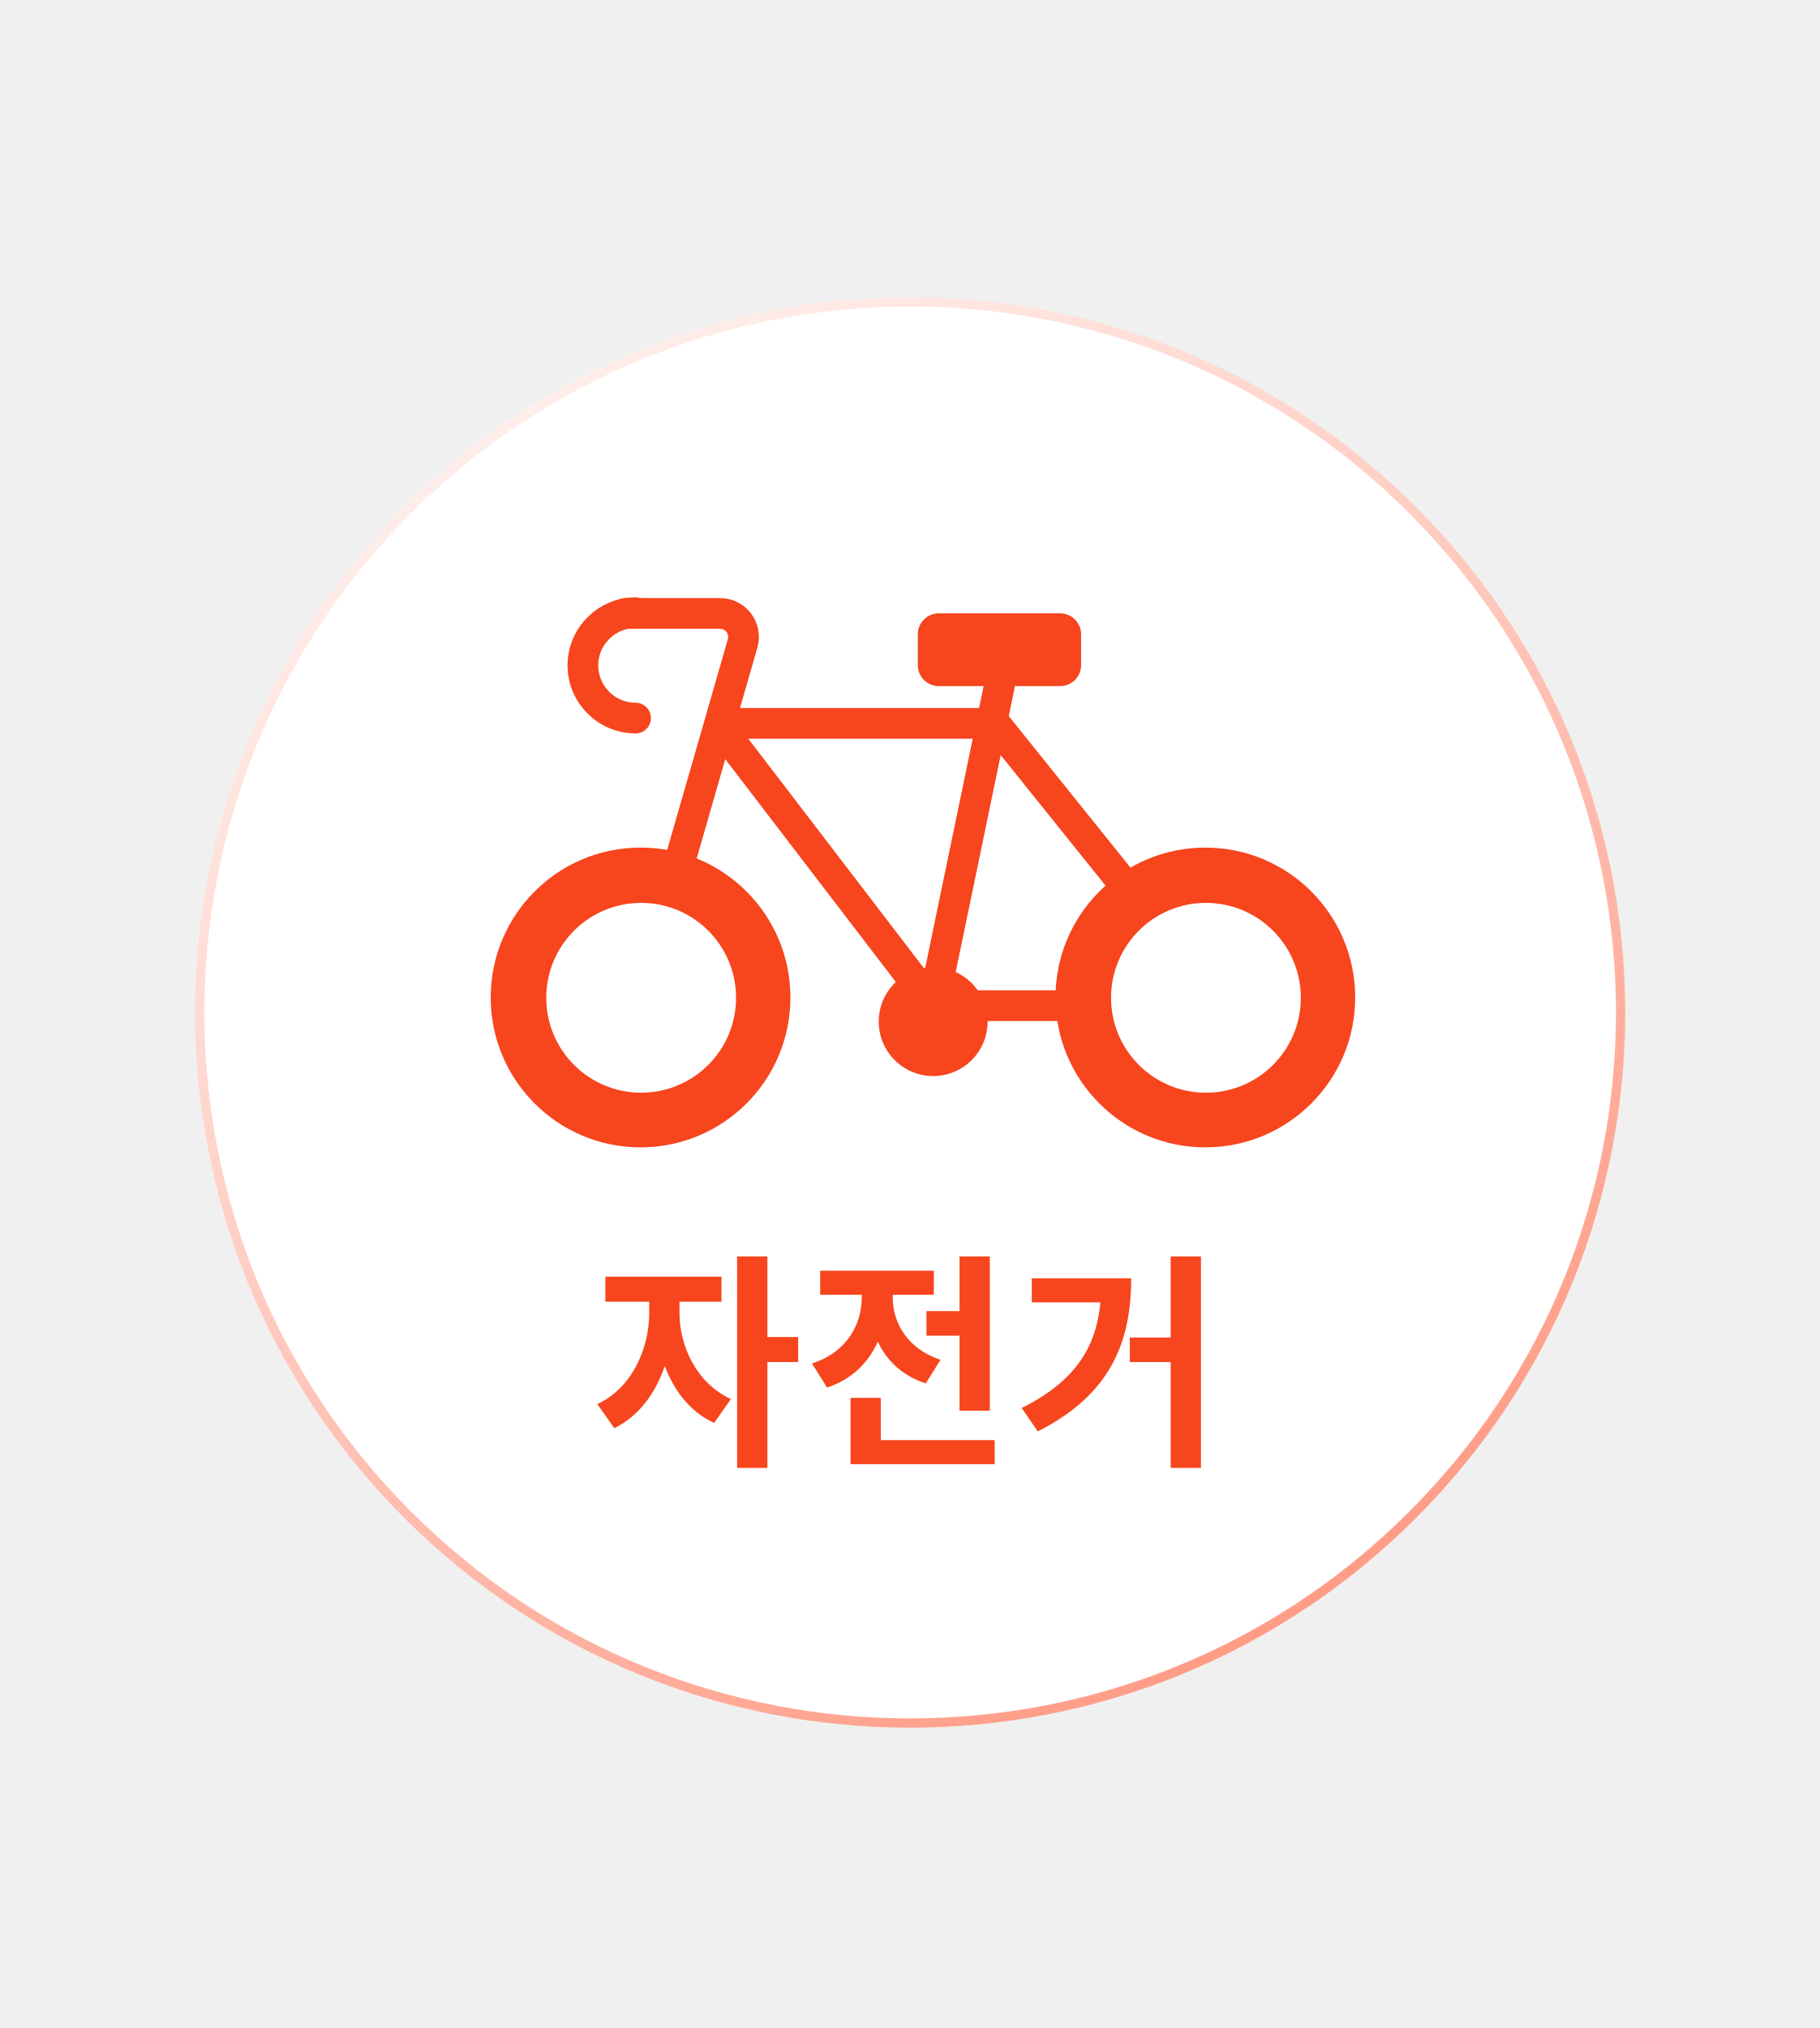
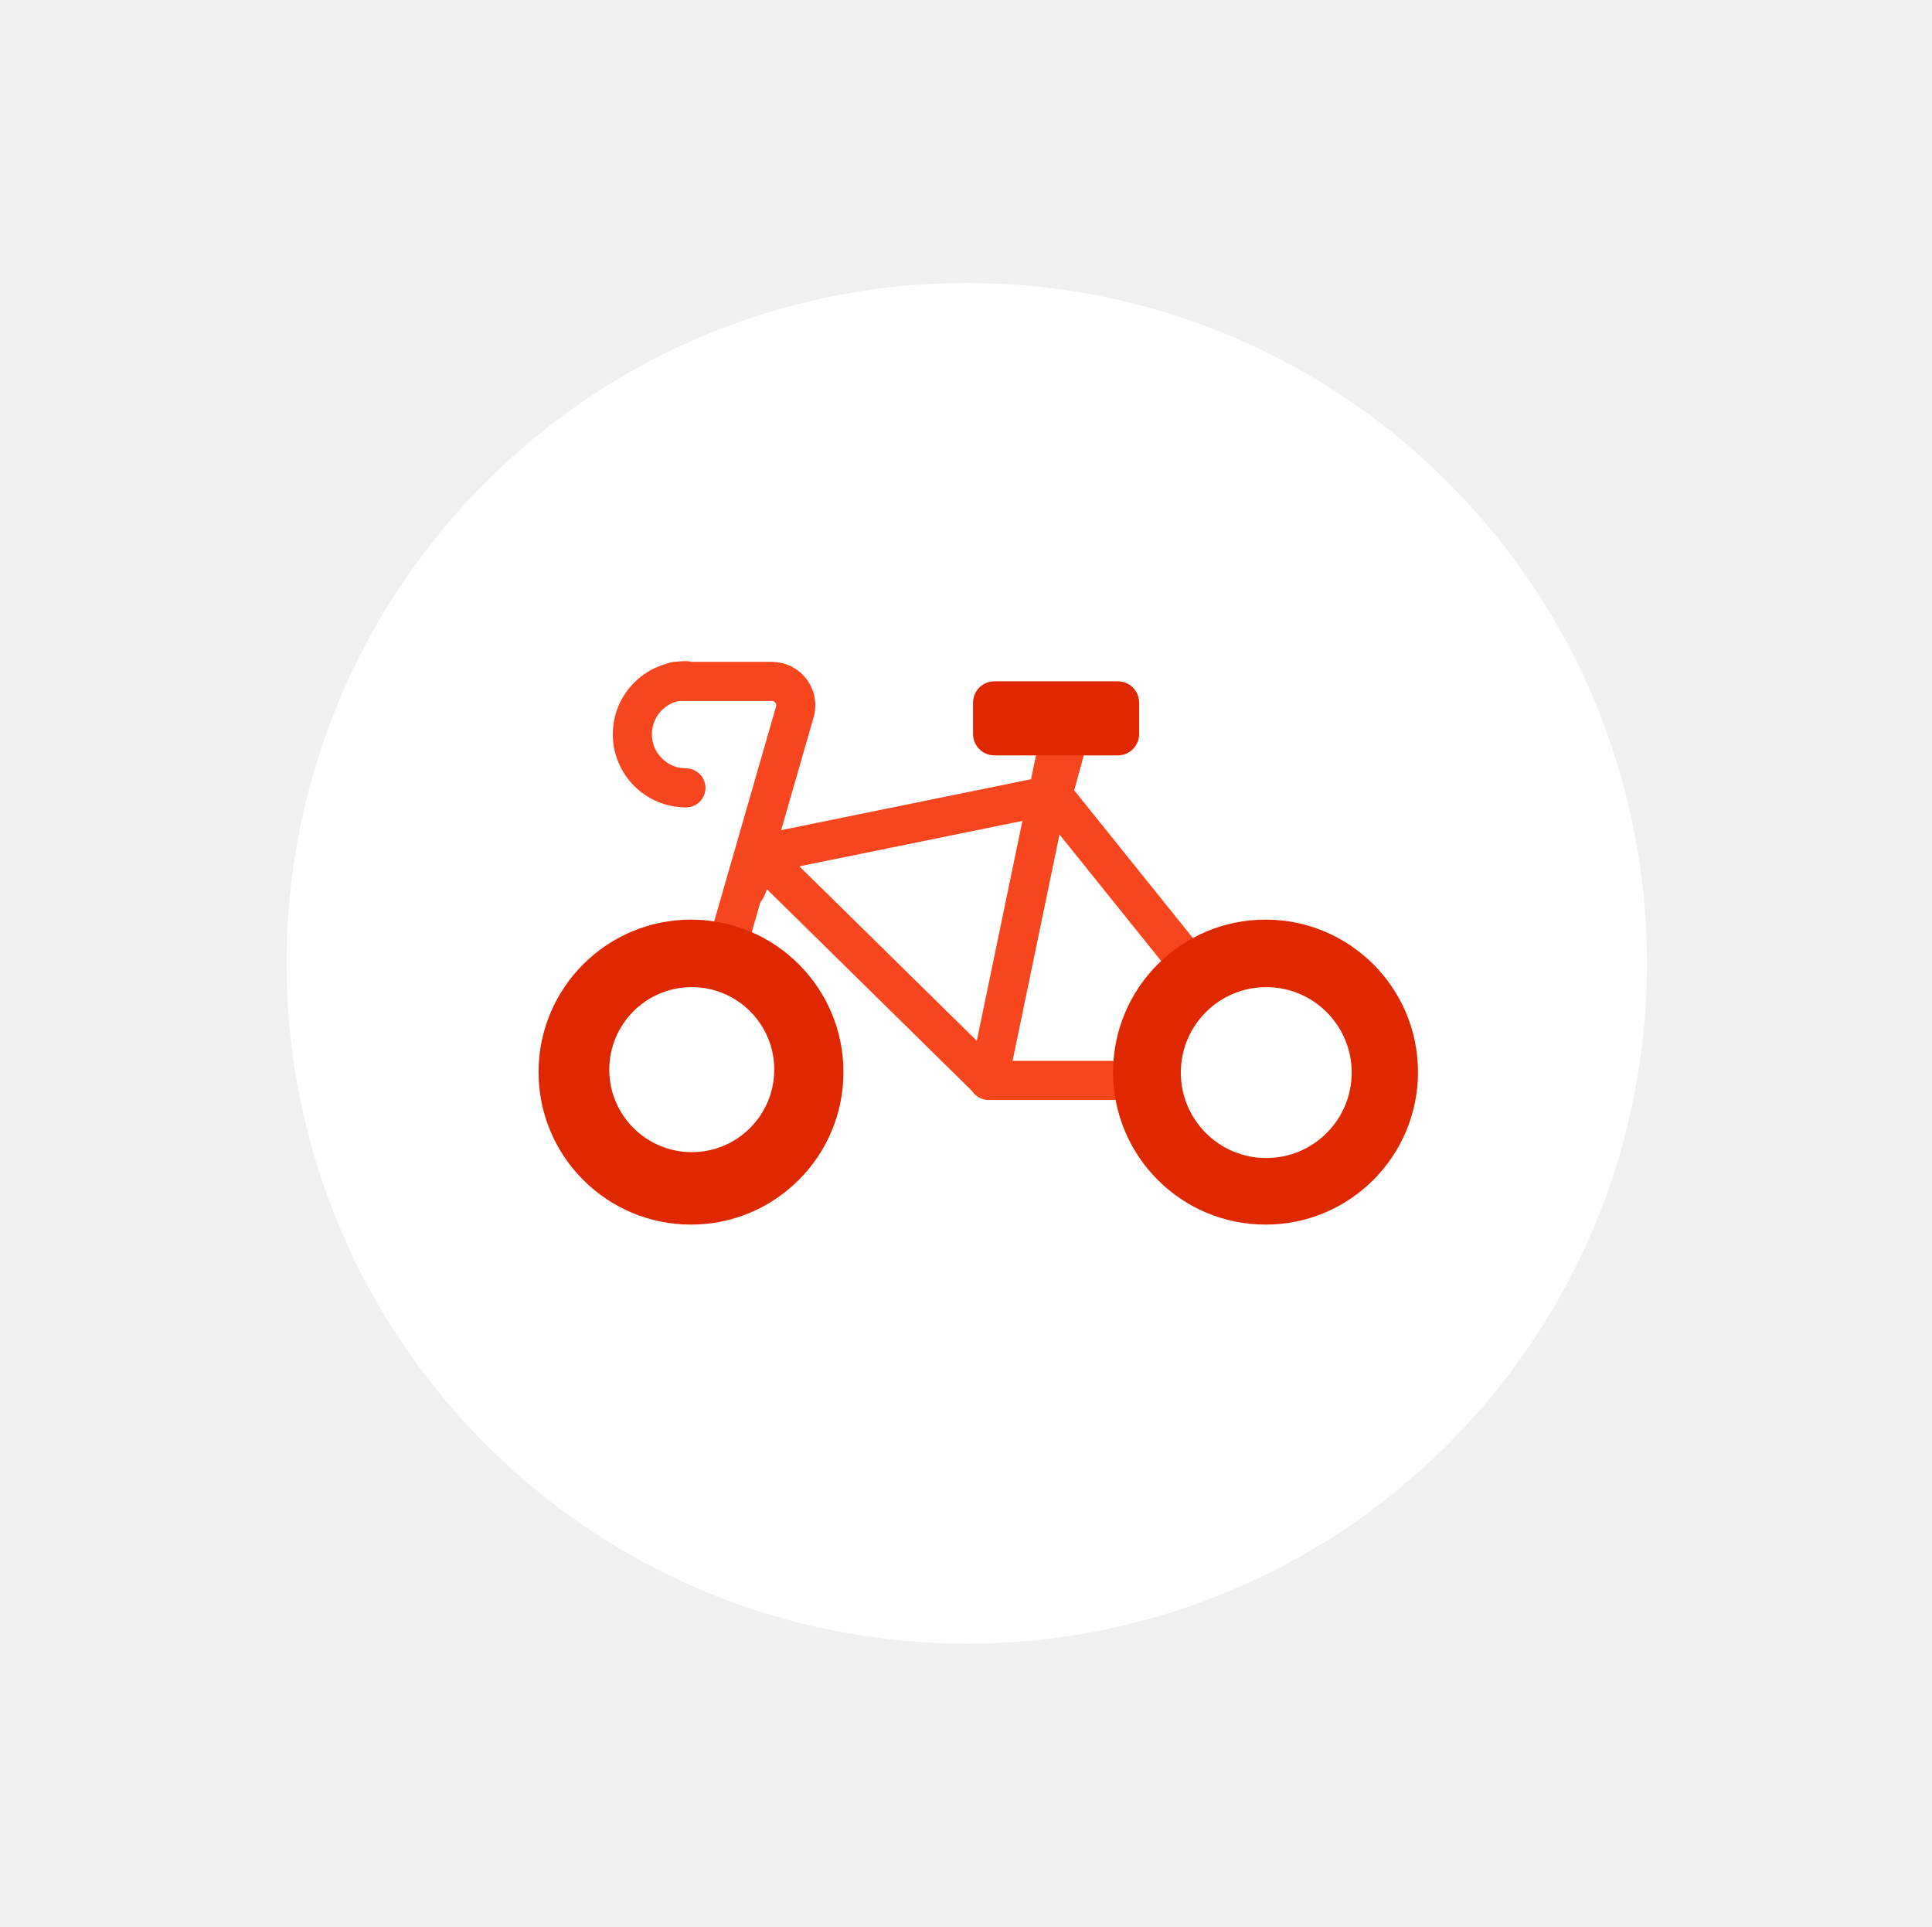
- <svg xmlns="http://www.w3.org/2000/svg" width="393" height="438" viewBox="0 0 393 438" fill="none">
-   <circle cx="196.609" cy="218.67" r="153.469" transform="rotate(-45 196.609 218.67)" fill="white" stroke="url(#paint0_linear_2232_12378)" stroke-width="2" />
-   <path d="M259.427 271.366V317.032H252.882V294.174H244.056V288.869H252.882V271.366H259.427ZM244.354 276.077C244.354 289.861 239.891 301.215 224.174 309.148L220.703 304.091C232.107 298.389 236.768 291.199 237.71 281.283H222.885V276.077H244.354Z" fill="#F7451E" />
-   <path d="M207.272 283.167V271.366H213.817V304.686H207.272V288.472H200.132V283.167H207.272ZM199.983 298.785C194.976 297.149 191.554 293.926 189.621 289.761C187.588 294.323 184.018 297.893 178.663 299.678L175.391 294.472C182.927 292.092 186.15 285.993 186.15 280.291V279.647H177.176V274.441H201.719V279.647H192.844V280.242C192.844 285.646 195.967 291.299 203.157 293.678L199.983 298.785ZM214.858 311.032V316.238H183.72V301.909H190.265V311.032H214.858Z" fill="#F7451E" />
-   <path d="M172.416 294.174H165.772V317.032H159.227V271.366H165.772V288.77H172.416V294.174ZM146.782 283.663C146.782 290.604 150.401 298.736 157.888 302.157L154.269 307.314C149.112 304.983 145.641 300.422 143.608 295.017C141.576 301.017 137.906 305.925 132.7 308.454L129.031 303.248C136.518 299.827 140.237 291.199 140.237 283.663V281.134H130.767V275.73H155.855V281.134H146.782V283.663Z" fill="#F7451E" />
-   <path d="M257.189 217.196H202.032C201.76 217.196 201.488 217.06 201.325 216.843L156.026 157.666C155.564 157.069 155.999 156.227 156.732 156.227H214.47C214.741 156.227 214.986 156.363 215.176 156.553L259.688 211.955C261.372 214.046 259.878 217.169 257.189 217.169V217.196Z" stroke="#F7451E" stroke-width="6.635" stroke-miterlimit="10" stroke-linecap="round" />
-   <path d="M138.372 247.804C156.251 247.804 170.744 233.31 170.744 215.432C170.744 197.553 156.251 183.059 138.372 183.059C120.494 183.059 106 197.553 106 215.432C106 233.31 120.494 247.804 138.372 247.804Z" fill="#F7451E" />
-   <path d="M260.372 247.804C278.251 247.804 292.744 233.31 292.744 215.432C292.744 197.553 278.251 183.059 260.372 183.059C242.493 183.059 228 197.553 228 215.432C228 233.31 242.493 247.804 260.372 247.804Z" fill="#F7451E" />
-   <path d="M260.5 236C271.822 236 281 226.822 281 215.5C281 204.178 271.822 195 260.5 195C249.178 195 240 204.178 240 215.5C240 226.822 249.178 236 260.5 236Z" fill="white" />
-   <path d="M201.58 232.405C208.074 232.405 213.339 227.14 213.339 220.646C213.339 214.151 208.074 208.886 201.58 208.886C195.085 208.886 189.82 214.151 189.82 220.646C189.82 227.14 195.085 232.405 201.58 232.405Z" fill="#F7451E" />
-   <path d="M138.395 215.431L160.42 138.955C161.344 135.723 158.927 132.491 155.559 132.491H135.055" stroke="#F7451E" stroke-width="6.635" stroke-miterlimit="10" stroke-linecap="round" />
-   <path d="M201.555 217.196L215.867 148.188" stroke="#F7451E" stroke-width="6.635" stroke-miterlimit="10" stroke-linecap="round" />
-   <path d="M229.001 132.464H202.793C200.288 132.464 198.258 134.495 198.258 136.999V143.653C198.258 146.158 200.288 148.189 202.793 148.189H229.001C231.505 148.189 233.536 146.158 233.536 143.653V136.999C233.536 134.495 231.505 132.464 229.001 132.464Z" fill="#F7451E" />
-   <path d="M137.293 155.087C131.02 155.087 125.914 149.981 125.914 143.708C125.914 137.434 131.02 132.328 137.293 132.328" stroke="#F7451E" stroke-width="6.635" stroke-miterlimit="10" stroke-linecap="round" />
-   <path d="M138.5 236C149.822 236 159 226.822 159 215.5C159 204.178 149.822 195 138.5 195C127.178 195 118 204.178 118 215.5C118 226.822 127.178 236 138.5 236Z" fill="white" />
-   <defs>
-     <linearGradient id="paint0_linear_2232_12378" x1="268.634" y1="9.396" x2="179.305" y2="412.654" gradientUnits="userSpaceOnUse">
-       <stop stop-color="white" />
-       <stop offset="1" stop-color="#FF927A" />
-     </linearGradient>
-   </defs>
+ <svg xmlns="http://www.w3.org/2000/svg" width="335" height="334" viewBox="0 0 335 334" fill="none">
+   <circle cx="167.631" cy="166.996" r="117.95" transform="rotate(-45 167.631 166.996)" fill="white" />
+   <path d="M131.696 148.139L171.224 187.012C171.357 187.19 171.578 187.301 171.8 187.301H216.841V187.279C219.036 187.279 220.256 184.728 218.881 183.021L182.533 137.781M131.696 148.139C131.319 147.651 126.535 161.828 131.696 148.139ZM131.696 148.139L182.533 137.781M182.533 137.781C188.929 114.652 182.378 137.626 182.533 137.781Z" stroke="#F7451E" stroke-width="6.779" stroke-miterlimit="10" stroke-linecap="round" />
+   <path d="M219.438 212.294C234.037 212.294 245.872 200.459 245.872 185.859C245.872 171.26 234.037 159.425 219.438 159.425C204.839 159.425 193.004 171.26 193.004 185.859C193.004 200.459 204.839 212.294 219.438 212.294Z" fill="#DF2800" />
+   <path d="M219.56 200.755C227.742 200.755 234.375 194.123 234.375 185.941C234.375 177.76 227.742 171.127 219.56 171.127C211.379 171.127 204.746 177.76 204.746 185.941C204.746 194.123 211.379 200.755 219.56 200.755Z" fill="white" />
+   <path d="M119.837 185.859L137.822 123.411C138.576 120.772 136.602 118.133 133.853 118.133H117.109" stroke="#F7451E" stroke-width="6.779" stroke-miterlimit="10" stroke-linecap="round" />
+   <path d="M171.41 187.301L183.097 130.951" stroke="#F7451E" stroke-width="6.779" stroke-miterlimit="10" stroke-linecap="round" />
+   <path d="M193.822 118.111H172.422C170.377 118.111 168.719 119.769 168.719 121.814V127.247C168.719 129.293 170.377 130.951 172.422 130.951H193.822C195.868 130.951 197.526 129.293 197.526 127.247V121.814C197.526 119.769 195.868 118.111 193.822 118.111Z" fill="#DF2800" />
+   <path d="M118.936 136.584C113.814 136.584 109.645 132.415 109.645 127.292C109.645 122.169 113.814 118 118.936 118" stroke="#F7451E" stroke-width="6.779" stroke-miterlimit="10" stroke-linecap="round" />
+   <path d="M119.817 212.294C134.416 212.294 146.251 200.459 146.251 185.859C146.251 171.26 134.416 159.425 119.817 159.425C105.218 159.425 93.383 171.26 93.383 185.859C93.383 200.459 105.218 212.294 119.817 212.294Z" fill="#DF2800" />
+   <path d="M119.948 199.734C127.847 199.734 134.251 193.33 134.251 185.43C134.251 177.531 127.847 171.127 119.948 171.127C112.048 171.127 105.645 177.531 105.645 185.43C105.645 193.33 112.048 199.734 119.948 199.734Z" fill="white" />
</svg>
